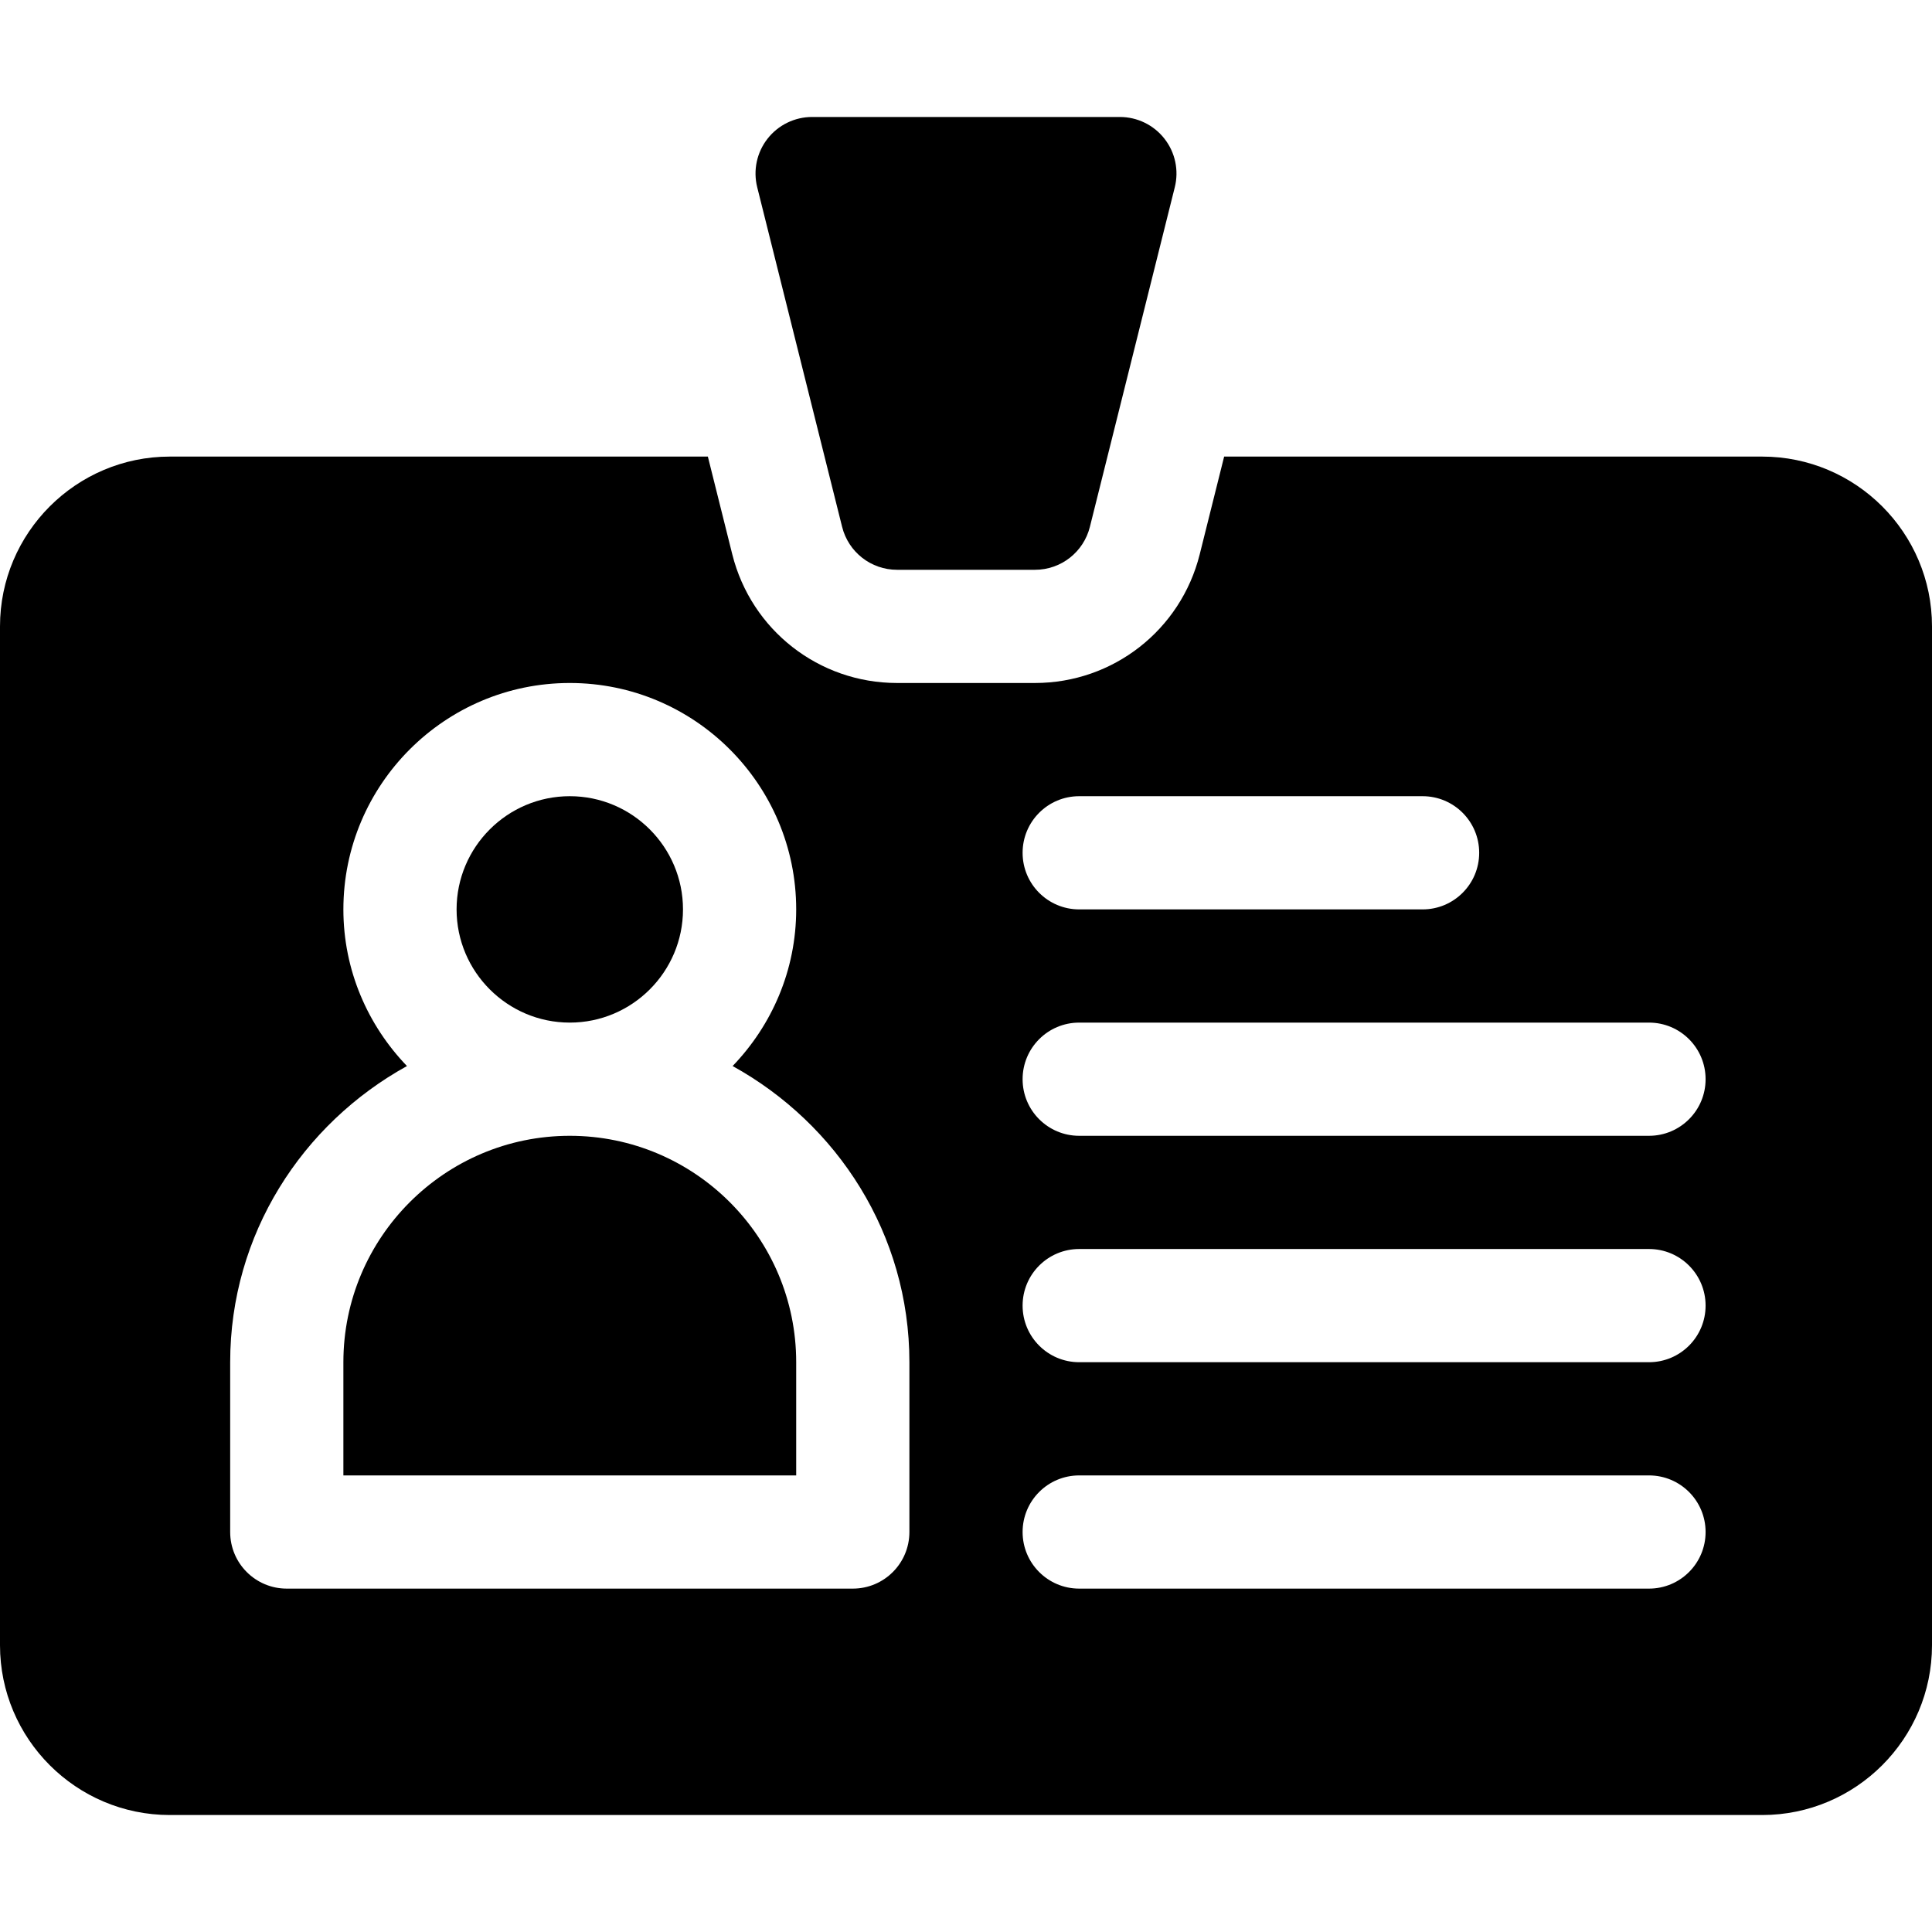
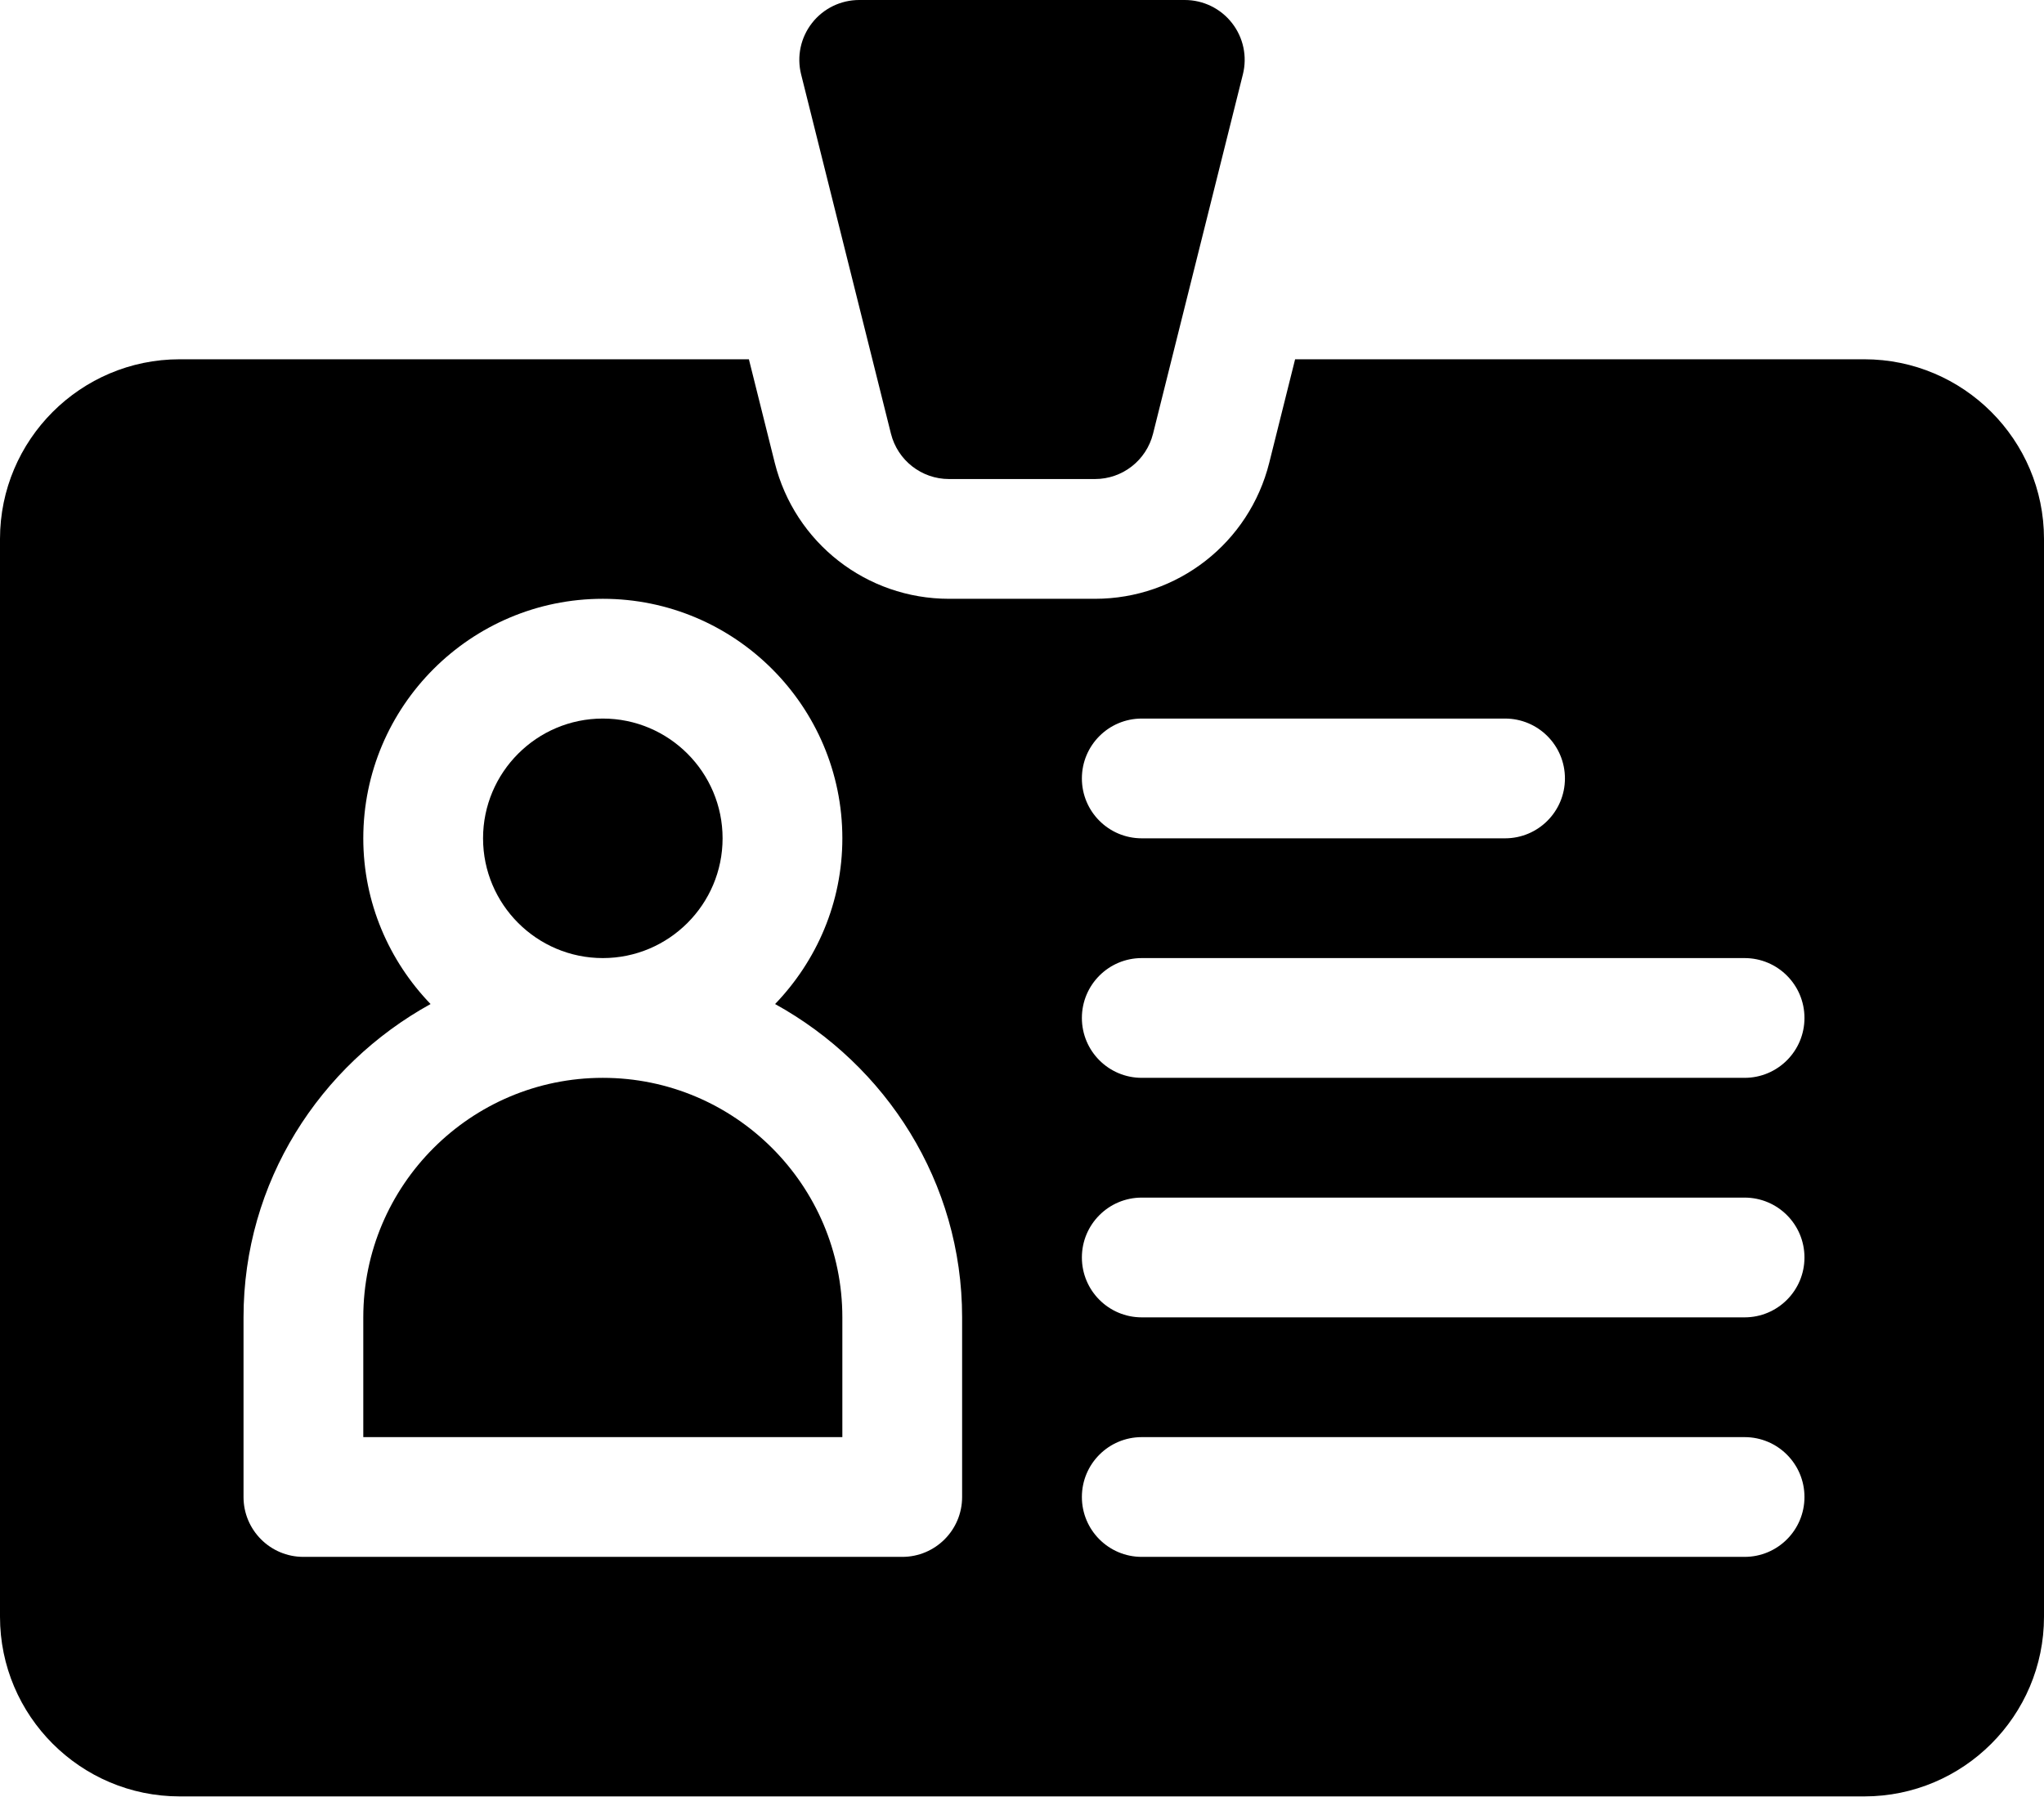
- <svg xmlns="http://www.w3.org/2000/svg" version="1.1" viewBox="0 -31 512 512">
+ <svg xmlns="http://www.w3.org/2000/svg" version="1.1" viewBox="0 0 512 450">
  <g id="surface1">
    <path d="M 151 270 C 117.91 270 91 296.91 91 330 L 91 360 L 211 360 L 211 330 C 211 296.91 184.09 270 151 270 Z M 151 270 " style=" stroke:none;fill-rule:nonzero;fill:rgb(0%,0%,0%);fill-opacity:1;" />
    <path d="M 151 240 C 167.539 240 181 226.539 181 210 C 181 193.461 167.539 180 151 180 C 134.461 180 121 193.461 121 210 C 121 226.539 134.461 240 151 240 Z M 151 240 " style=" stroke:none;fill-rule:nonzero;fill:rgb(0%,0%,0%);fill-opacity:1;" />
    <path d="M 467 90 L 324.41 90 L 317.934 115.914 C 312.91 135.98 294.965 150 274.281 150 L 237.719 150 C 217.035 150 199.09 135.98 194.066 115.914 L 187.59 90 L 45 90 C 20.188 90 0 110.188 0 135 L 0 405 C 0 429.812 20.188 450 45 450 L 467 450 C 491.812 450 512 429.812 512 405 L 512 135 C 512 110.188 491.812 90 467 90 Z M 286 180 L 377 180 C 385.289 180 392 186.711 392 195 C 392 203.289 385.289 210 377 210 L 286 210 C 277.711 210 271 203.289 271 195 C 271 186.711 277.711 180 286 180 Z M 241 375 C 241 383.289 234.289 390 226 390 L 76 390 C 67.711 390 61 383.289 61 375 L 61 330 C 61 296.086 80.074 266.852 107.852 251.512 C 97.469 240.723 91 226.129 91 210 C 91 176.91 117.91 150 151 150 C 184.09 150 211 176.91 211 210 C 211 226.129 204.535 240.723 194.152 251.512 C 221.93 266.852 241 296.086 241 330 Z M 437 390 L 286 390 C 277.711 390 271 383.289 271 375 C 271 366.711 277.711 360 286 360 L 437 360 C 445.289 360 452 366.711 452 375 C 452 383.289 445.289 390 437 390 Z M 437 330 L 286 330 C 277.711 330 271 323.289 271 315 C 271 306.711 277.711 300 286 300 L 437 300 C 445.289 300 452 306.711 452 315 C 452 323.289 445.289 330 437 330 Z M 437 270 L 286 270 C 277.711 270 271 263.289 271 255 C 271 246.711 277.711 240 286 240 L 437 240 C 445.289 240 452 246.711 452 255 C 452 263.289 445.289 270 437 270 Z M 437 270 " style=" stroke:none;fill-rule:nonzero;fill:rgb(0%,0%,0%);fill-opacity:1;" />
    <path d="M 215.219 0 C 210.605 0 206.238 2.125 203.398 5.77 C 200.555 9.402 199.547 14.148 200.672 18.633 L 223.172 108.633 C 224.844 115.312 230.836 120 237.719 120 L 274.281 120 C 281.168 120 287.156 115.312 288.828 108.633 L 311.328 18.633 C 312.457 14.148 311.445 9.402 308.602 5.77 C 305.762 2.125 301.395 0 296.781 0 Z M 215.219 0 " style=" stroke:none;fill-rule:nonzero;fill:rgb(0%,0%,0%);fill-opacity:1;" />
  </g>
</svg>
